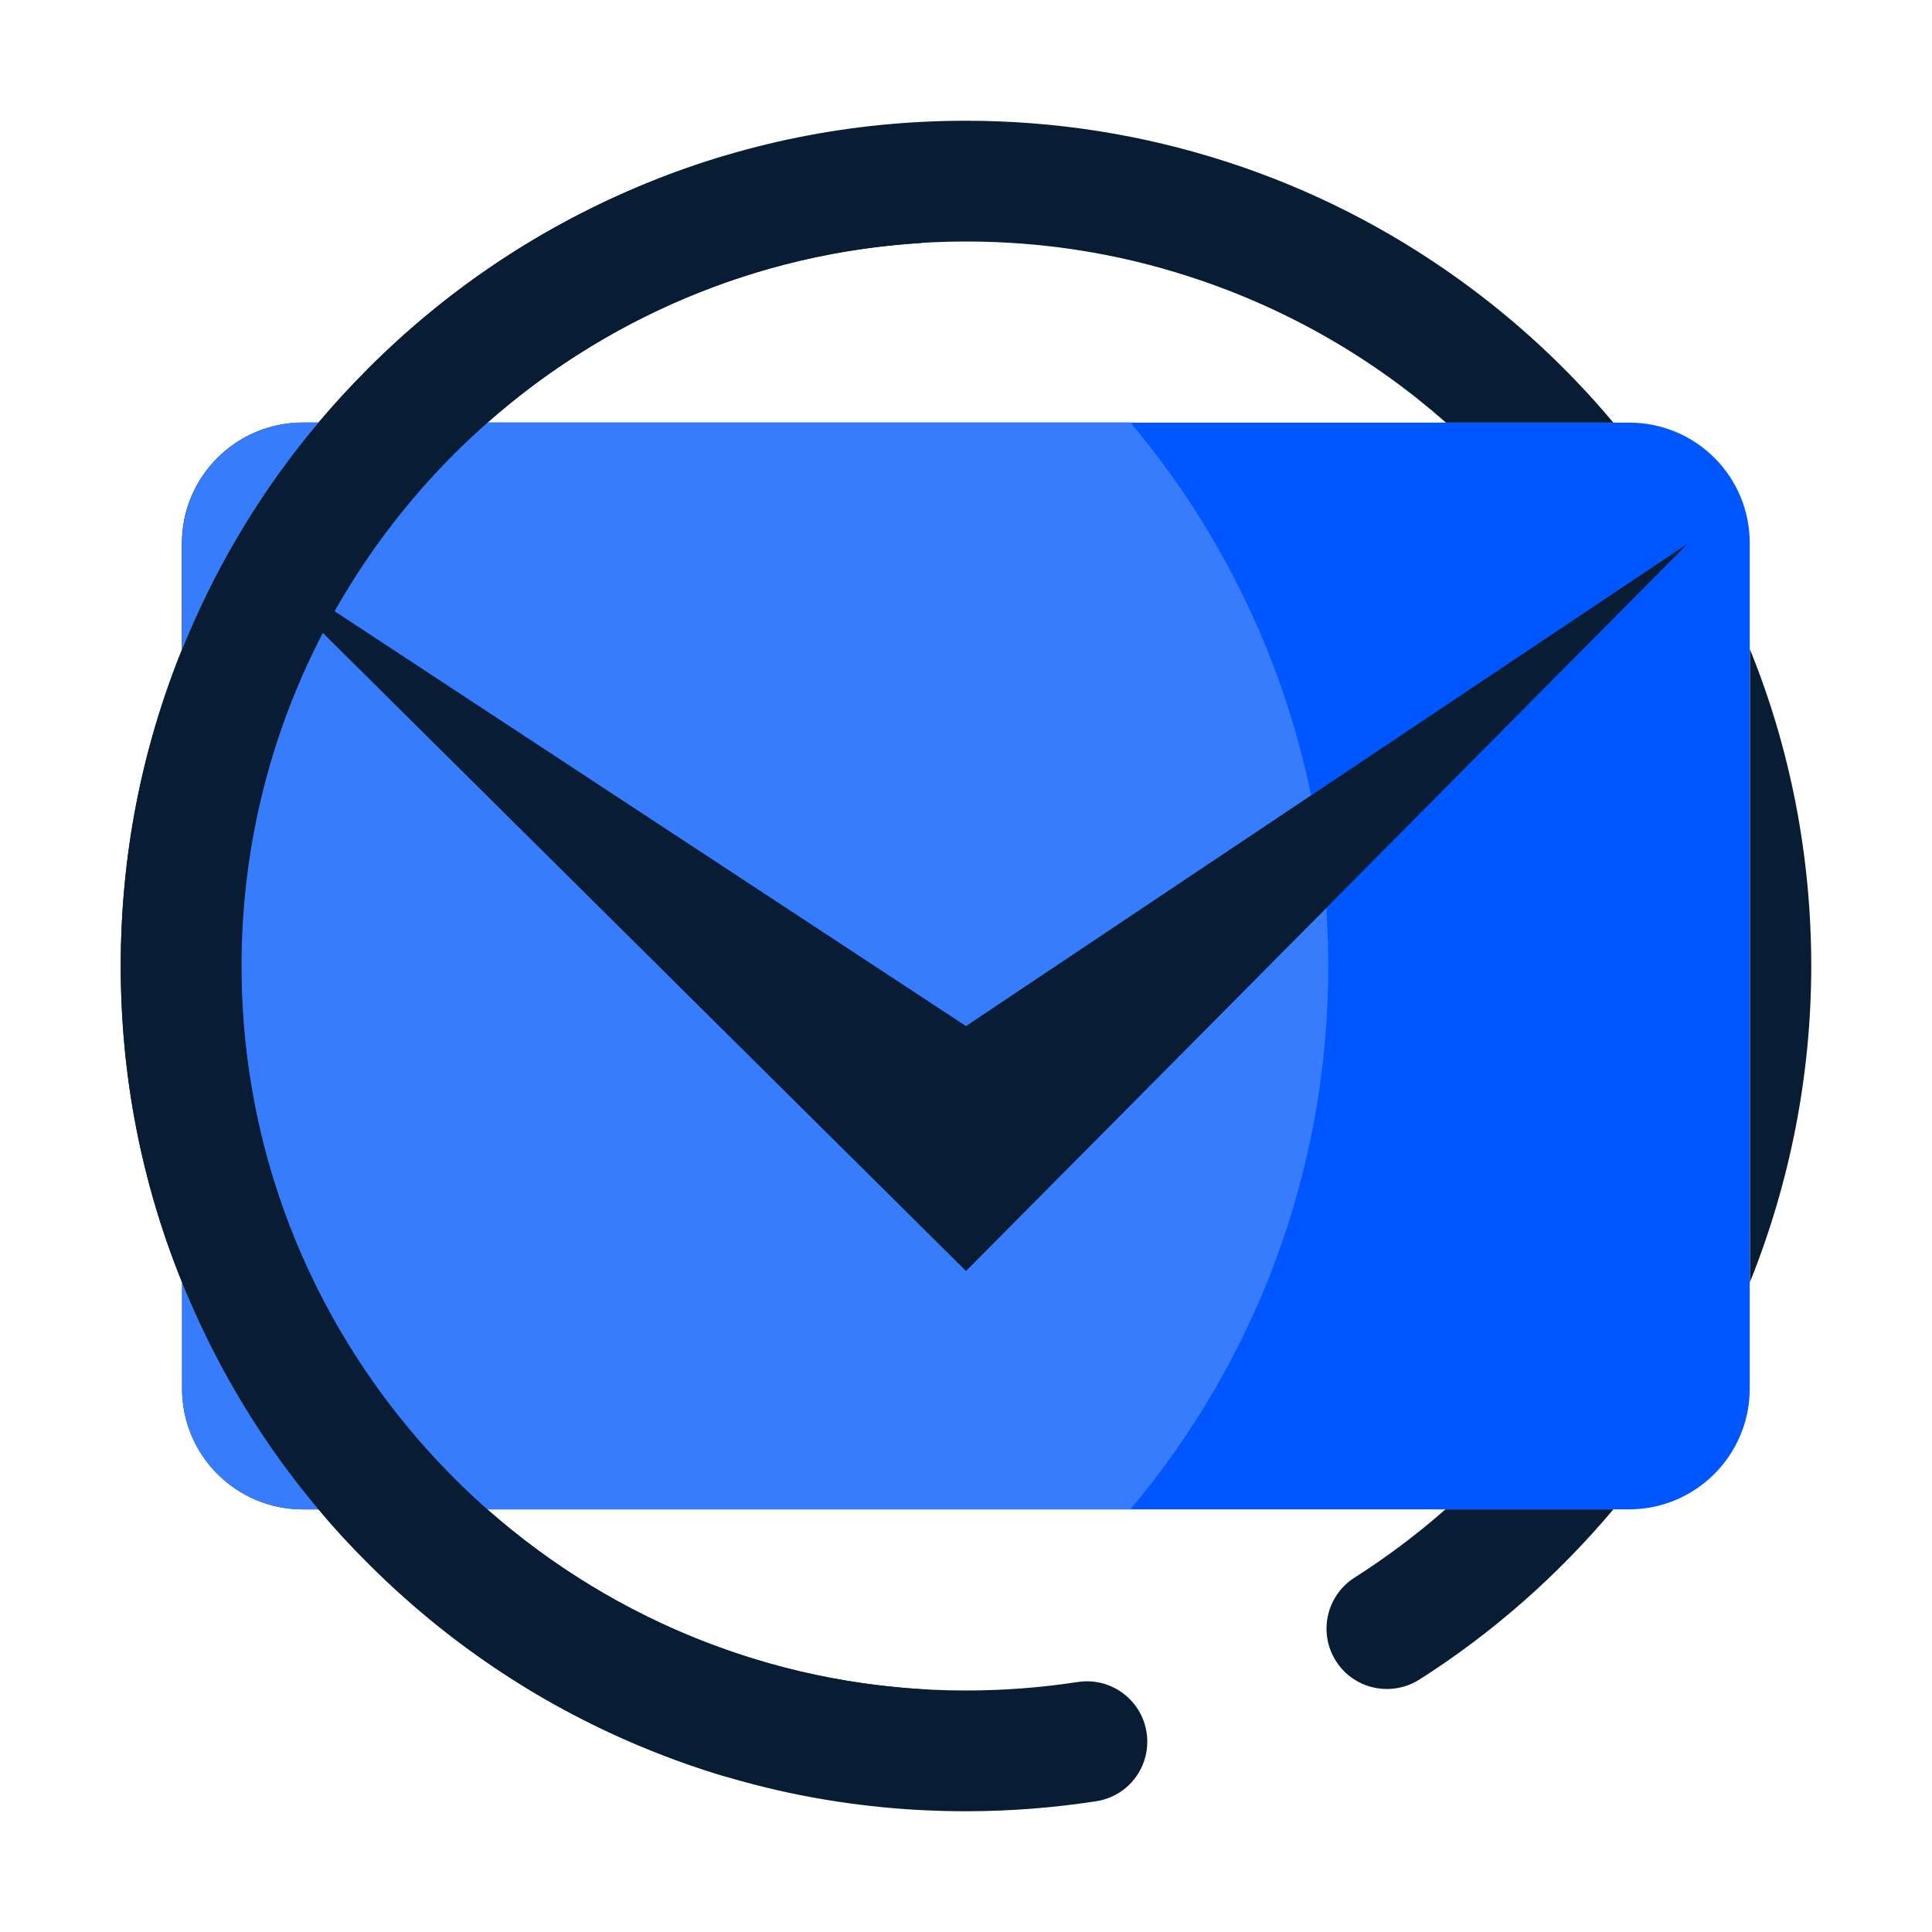
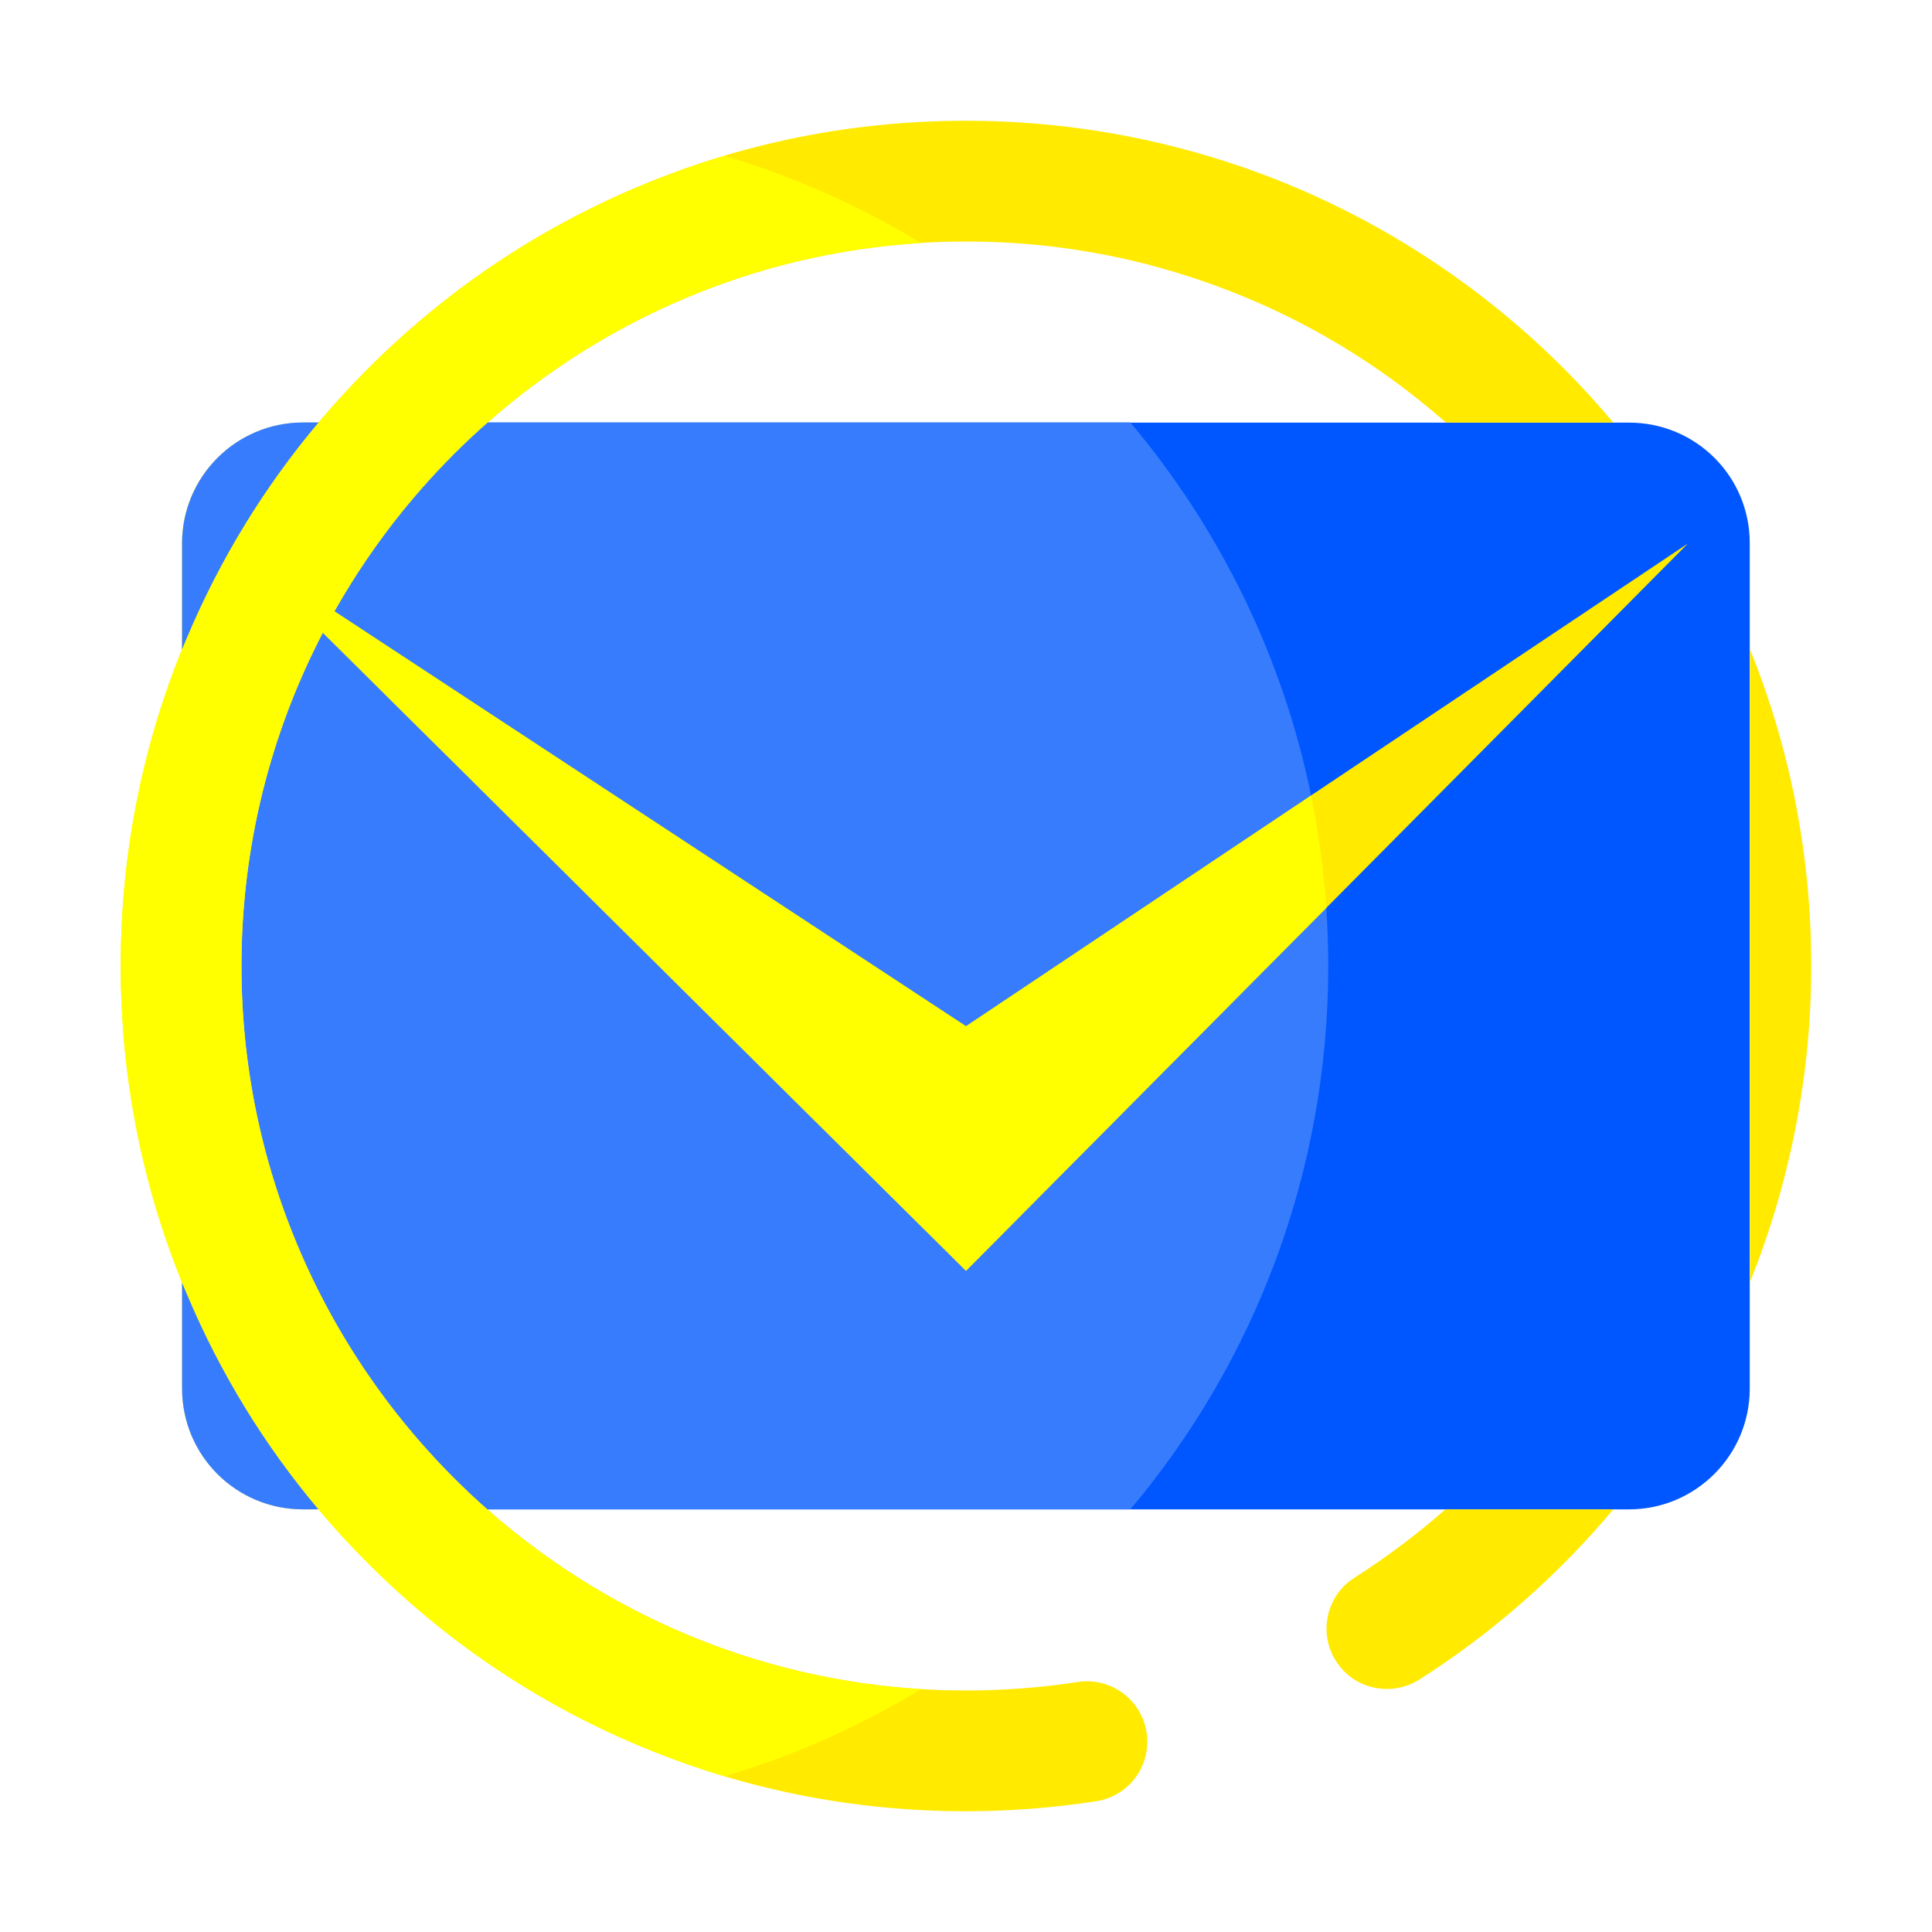
- <svg xmlns="http://www.w3.org/2000/svg" width="100" height="100" viewBox="0 0 100 100" fill="none">
-   <path d="M16.484 21.875H15.664C12.217 21.875 9.414 24.678 9.414 28.125V33.623C9.502 33.408 9.59 33.184 9.688 32.969C11.396 28.926 13.682 25.215 16.484 21.875ZM9.424 66.377V71.875C9.424 75.322 12.227 78.125 15.674 78.125H16.494C13.682 74.785 11.406 71.064 9.697 67.022C9.6 66.816 9.512 66.592 9.424 66.377Z" fill="#081D34" />
-   <path d="M84.326 21.875H25.225C17.432 28.75 12.5 38.809 12.5 50C12.5 61.191 17.432 71.25 25.225 78.125H84.316C87.764 78.125 90.566 75.322 90.566 71.875V28.125C90.576 24.668 87.783 21.875 84.326 21.875Z" fill="#0057FF" />
-   <path d="M12.217 28.291L50 65.781L87.363 28.135L50 53.115L12.217 28.291ZM70.107 81.66C68.652 82.588 68.223 84.522 69.15 85.977C69.746 86.914 70.752 87.422 71.787 87.422C72.363 87.422 72.939 87.266 73.467 86.934C77.246 84.531 80.635 81.543 83.506 78.125H74.814C73.35 79.414 71.777 80.596 70.107 81.66ZM90.576 33.603V66.367C92.656 61.191 93.75 55.625 93.75 50C93.75 44.297 92.666 38.76 90.576 33.603Z" fill="#081D34" />
-   <path d="M75.615 14.531C71.904 11.846 67.812 9.766 63.477 8.369C59.131 6.963 54.6 6.25 50 6.25C44.092 6.25 38.369 7.402 32.969 9.688C27.754 11.895 23.076 15.049 19.062 19.062C18.164 19.961 17.305 20.898 16.484 21.865C13.672 25.205 11.396 28.926 9.688 32.969C9.6 33.184 9.502 33.398 9.414 33.623C7.314 38.828 6.25 44.336 6.25 50C6.25 55.664 7.314 61.172 9.424 66.377C9.512 66.592 9.6 66.816 9.697 67.031C11.406 71.074 13.682 74.795 16.494 78.135C17.305 79.102 18.164 80.039 19.072 80.938C23.086 84.951 27.764 88.106 32.978 90.312C38.369 92.598 44.092 93.75 50 93.75C52.256 93.75 54.522 93.574 56.738 93.232C58.447 92.969 59.609 91.377 59.346 89.668C59.082 87.959 57.48 86.797 55.781 87.061C53.877 87.353 51.934 87.5 50 87.5C40.518 87.5 31.836 83.955 25.225 78.125C17.432 71.25 12.5 61.191 12.5 50C12.5 38.809 17.432 28.75 25.225 21.875C31.836 16.045 40.508 12.5 50 12.5C53.945 12.5 57.832 13.105 61.553 14.316C66.582 15.938 71.064 18.545 74.844 21.875H83.506C81.191 19.111 78.545 16.65 75.615 14.531Z" fill="#081D34" />
-   <path d="M9.424 28.125V33.623C9.512 33.408 9.6 33.184 9.697 32.969C11.406 28.926 13.682 25.205 16.494 21.865H15.674C12.217 21.875 9.424 24.668 9.424 28.125ZM15.674 78.125H16.494C13.682 74.785 11.406 71.064 9.697 67.022C9.609 66.807 9.512 66.592 9.424 66.367V71.875C9.424 75.332 12.217 78.125 15.674 78.125ZM17.314 31.641L50 53.115L67.861 41.172C66.377 33.926 63.096 27.324 58.506 21.865H25.225C22.07 24.648 19.395 27.949 17.314 31.641Z" fill="#387CFE" />
-   <path d="M68.652 46.992L50 65.781L16.709 32.754C14.024 37.92 12.5 43.779 12.5 50C12.5 61.191 17.432 71.25 25.225 78.125H58.506C64.902 70.527 68.75 60.713 68.75 50C68.75 48.994 68.711 47.988 68.652 46.992Z" fill="#387CFE" />
-   <path d="M17.314 31.641C17.109 32.012 16.904 32.383 16.709 32.754L50 65.781L68.652 46.992C68.516 45.01 68.252 43.066 67.861 41.172L50 53.115L17.314 31.641Z" fill="#081D34" />
-   <path d="M12.5 50C12.5 43.779 14.024 37.92 16.709 32.754C16.904 32.383 17.1 32.012 17.314 31.641C19.395 27.959 22.08 24.648 25.234 21.875C31.299 16.523 39.102 13.105 47.676 12.578C44.494 10.646 41.077 9.13 37.51 8.066C35.977 8.525 34.463 9.063 32.978 9.697C27.764 11.904 23.086 15.059 19.072 19.072C18.174 19.971 17.314 20.908 16.494 21.875C13.682 25.215 11.406 28.936 9.697 32.978C9.609 33.193 9.512 33.408 9.424 33.633C7.314 38.828 6.25 44.336 6.25 50C6.25 55.664 7.314 61.172 9.424 66.377C9.512 66.592 9.6 66.816 9.697 67.031C11.406 71.074 13.682 74.795 16.494 78.135C17.305 79.102 18.164 80.039 19.072 80.938C23.086 84.951 27.764 88.106 32.978 90.312C34.463 90.938 35.977 91.484 37.51 91.943C41.113 90.869 44.531 89.346 47.676 87.432C39.102 86.904 31.299 83.486 25.234 78.135C17.432 71.25 12.5 61.191 12.5 50Z" fill="#081D34" />
+ <svg xmlns="http://www.w3.org/2000/svg" width="800" height="800" viewBox="0 0 800 800" fill="none">
+   <path d="M131.875 175H125.312C97.734 175 75.312 197.422 75.312 225V268.984C76.016 267.266 76.719 265.469 77.5 263.75C91.172 231.406 109.453 201.719 131.875 175ZM75.391 531.016V575C75.391 602.578 97.812 625 125.391 625H131.953C109.453 598.281 91.25 568.516 77.578 536.172C76.797 534.531 76.094 532.734 75.391 531.016Z" fill="#FFEA00" />
+   <path d="M674.609 175H201.797C139.453 230 100 310.469 100 400C100 489.531 139.453 570 201.797 625H674.531C702.109 625 724.531 602.578 724.531 575V225C724.609 197.344 702.266 175 674.609 175Z" fill="#0057FF" />
+   <path d="M97.734 226.328L400 526.25L698.906 225.078L400 424.922L97.734 226.328ZM560.859 653.281C549.219 660.703 545.781 676.172 553.203 687.813C557.969 695.313 566.016 699.375 574.297 699.375C578.906 699.375 583.516 698.125 587.734 695.469C617.969 676.25 645.078 652.344 668.047 625H598.516C586.797 635.312 574.219 644.766 560.859 653.281ZM724.609 268.828V530.937C741.25 489.531 750 445 750 400C750 354.375 741.328 310.078 724.609 268.828Z" fill="#FFEA00" />
+   <path d="M604.922 116.25C575.234 94.766 542.5 78.125 507.812 66.953C473.047 55.703 436.797 50 400 50C352.734 50 306.953 59.219 263.75 77.5C222.031 95.156 184.609 120.391 152.5 152.5C145.312 159.687 138.438 167.187 131.875 174.922C109.375 201.641 91.172 231.406 77.5 263.75C76.797 265.469 76.016 267.187 75.312 268.984C58.516 310.625 50 354.688 50 400C50 445.312 58.516 489.375 75.391 531.016C76.094 532.734 76.797 534.531 77.578 536.25C91.25 568.594 109.453 598.359 131.953 625.078C138.437 632.812 145.313 640.312 152.578 647.5C184.688 679.609 222.109 704.844 263.828 722.5C306.953 740.781 352.734 750 400 750C418.047 750 436.172 748.594 453.906 745.859C467.578 743.75 476.875 731.016 474.766 717.344C472.656 703.672 459.844 694.375 446.25 696.484C431.016 698.828 415.469 700 400 700C324.141 700 254.687 671.641 201.797 625C139.453 570 100 489.531 100 400C100 310.469 139.453 230 201.797 175C254.687 128.359 324.063 100 400 100C431.563 100 462.656 104.844 492.422 114.531C532.656 127.5 568.516 148.359 598.75 175H668.047C649.531 152.891 628.359 133.203 604.922 116.25Z" fill="#FFEA00" />
+   <path d="M75.391 225V268.984C76.094 267.266 76.797 265.469 77.578 263.75C91.25 231.406 109.453 201.641 131.953 174.922H125.391C97.734 175 75.391 197.344 75.391 225ZM125.391 625H131.953C109.453 598.281 91.25 568.516 77.578 536.172C76.875 534.453 76.094 532.734 75.391 530.937V575C75.391 602.656 97.734 625 125.391 625ZM138.516 253.125L400 424.922L542.891 329.375C531.016 271.406 504.766 218.594 468.047 174.922H201.797C176.562 197.188 155.156 223.594 138.516 253.125Z" fill="#387CFE" />
+   <path d="M549.219 375.938L400 526.25L133.672 262.031C112.188 303.359 100 350.234 100 400C100 489.531 139.453 570 201.797 625H468.047C519.219 564.219 550 485.703 550 400C550 391.953 549.688 383.906 549.219 375.938Z" fill="#387CFE" />
+   <path d="M138.516 253.125C136.875 256.094 135.234 259.062 133.672 262.031L400 526.25L549.219 375.938C548.125 360.078 546.016 344.531 542.891 329.375L400 424.922L138.516 253.125Z" fill="#FFFF00" />
+   <path d="M100 400C100 350.234 112.188 303.359 133.672 262.031C135.234 259.062 136.797 256.094 138.516 253.125C155.156 223.672 176.641 197.187 201.875 175C250.391 132.187 312.813 104.844 381.406 100.625C355.949 85.17 328.618 73.04 300.078 64.531C287.813 68.203 275.703 72.5 263.828 77.578C222.109 95.234 184.688 120.469 152.578 152.578C145.391 159.766 138.516 167.266 131.953 175C109.453 201.719 91.25 231.484 77.578 263.828C76.875 265.547 76.094 267.266 75.391 269.062C58.516 310.625 50 354.687 50 400C50 445.312 58.516 489.375 75.391 531.016C76.094 532.734 76.797 534.531 77.578 536.25C91.25 568.594 109.453 598.359 131.953 625.078C138.437 632.812 145.313 640.313 152.578 647.5C184.688 679.609 222.109 704.844 263.828 722.5C275.703 727.5 287.813 731.875 300.078 735.547C328.906 726.953 356.25 714.766 381.406 699.453C312.813 695.234 250.391 667.891 201.875 625.078C139.453 570 100 489.531 100 400Z" fill="#FFFF00" />
</svg>
